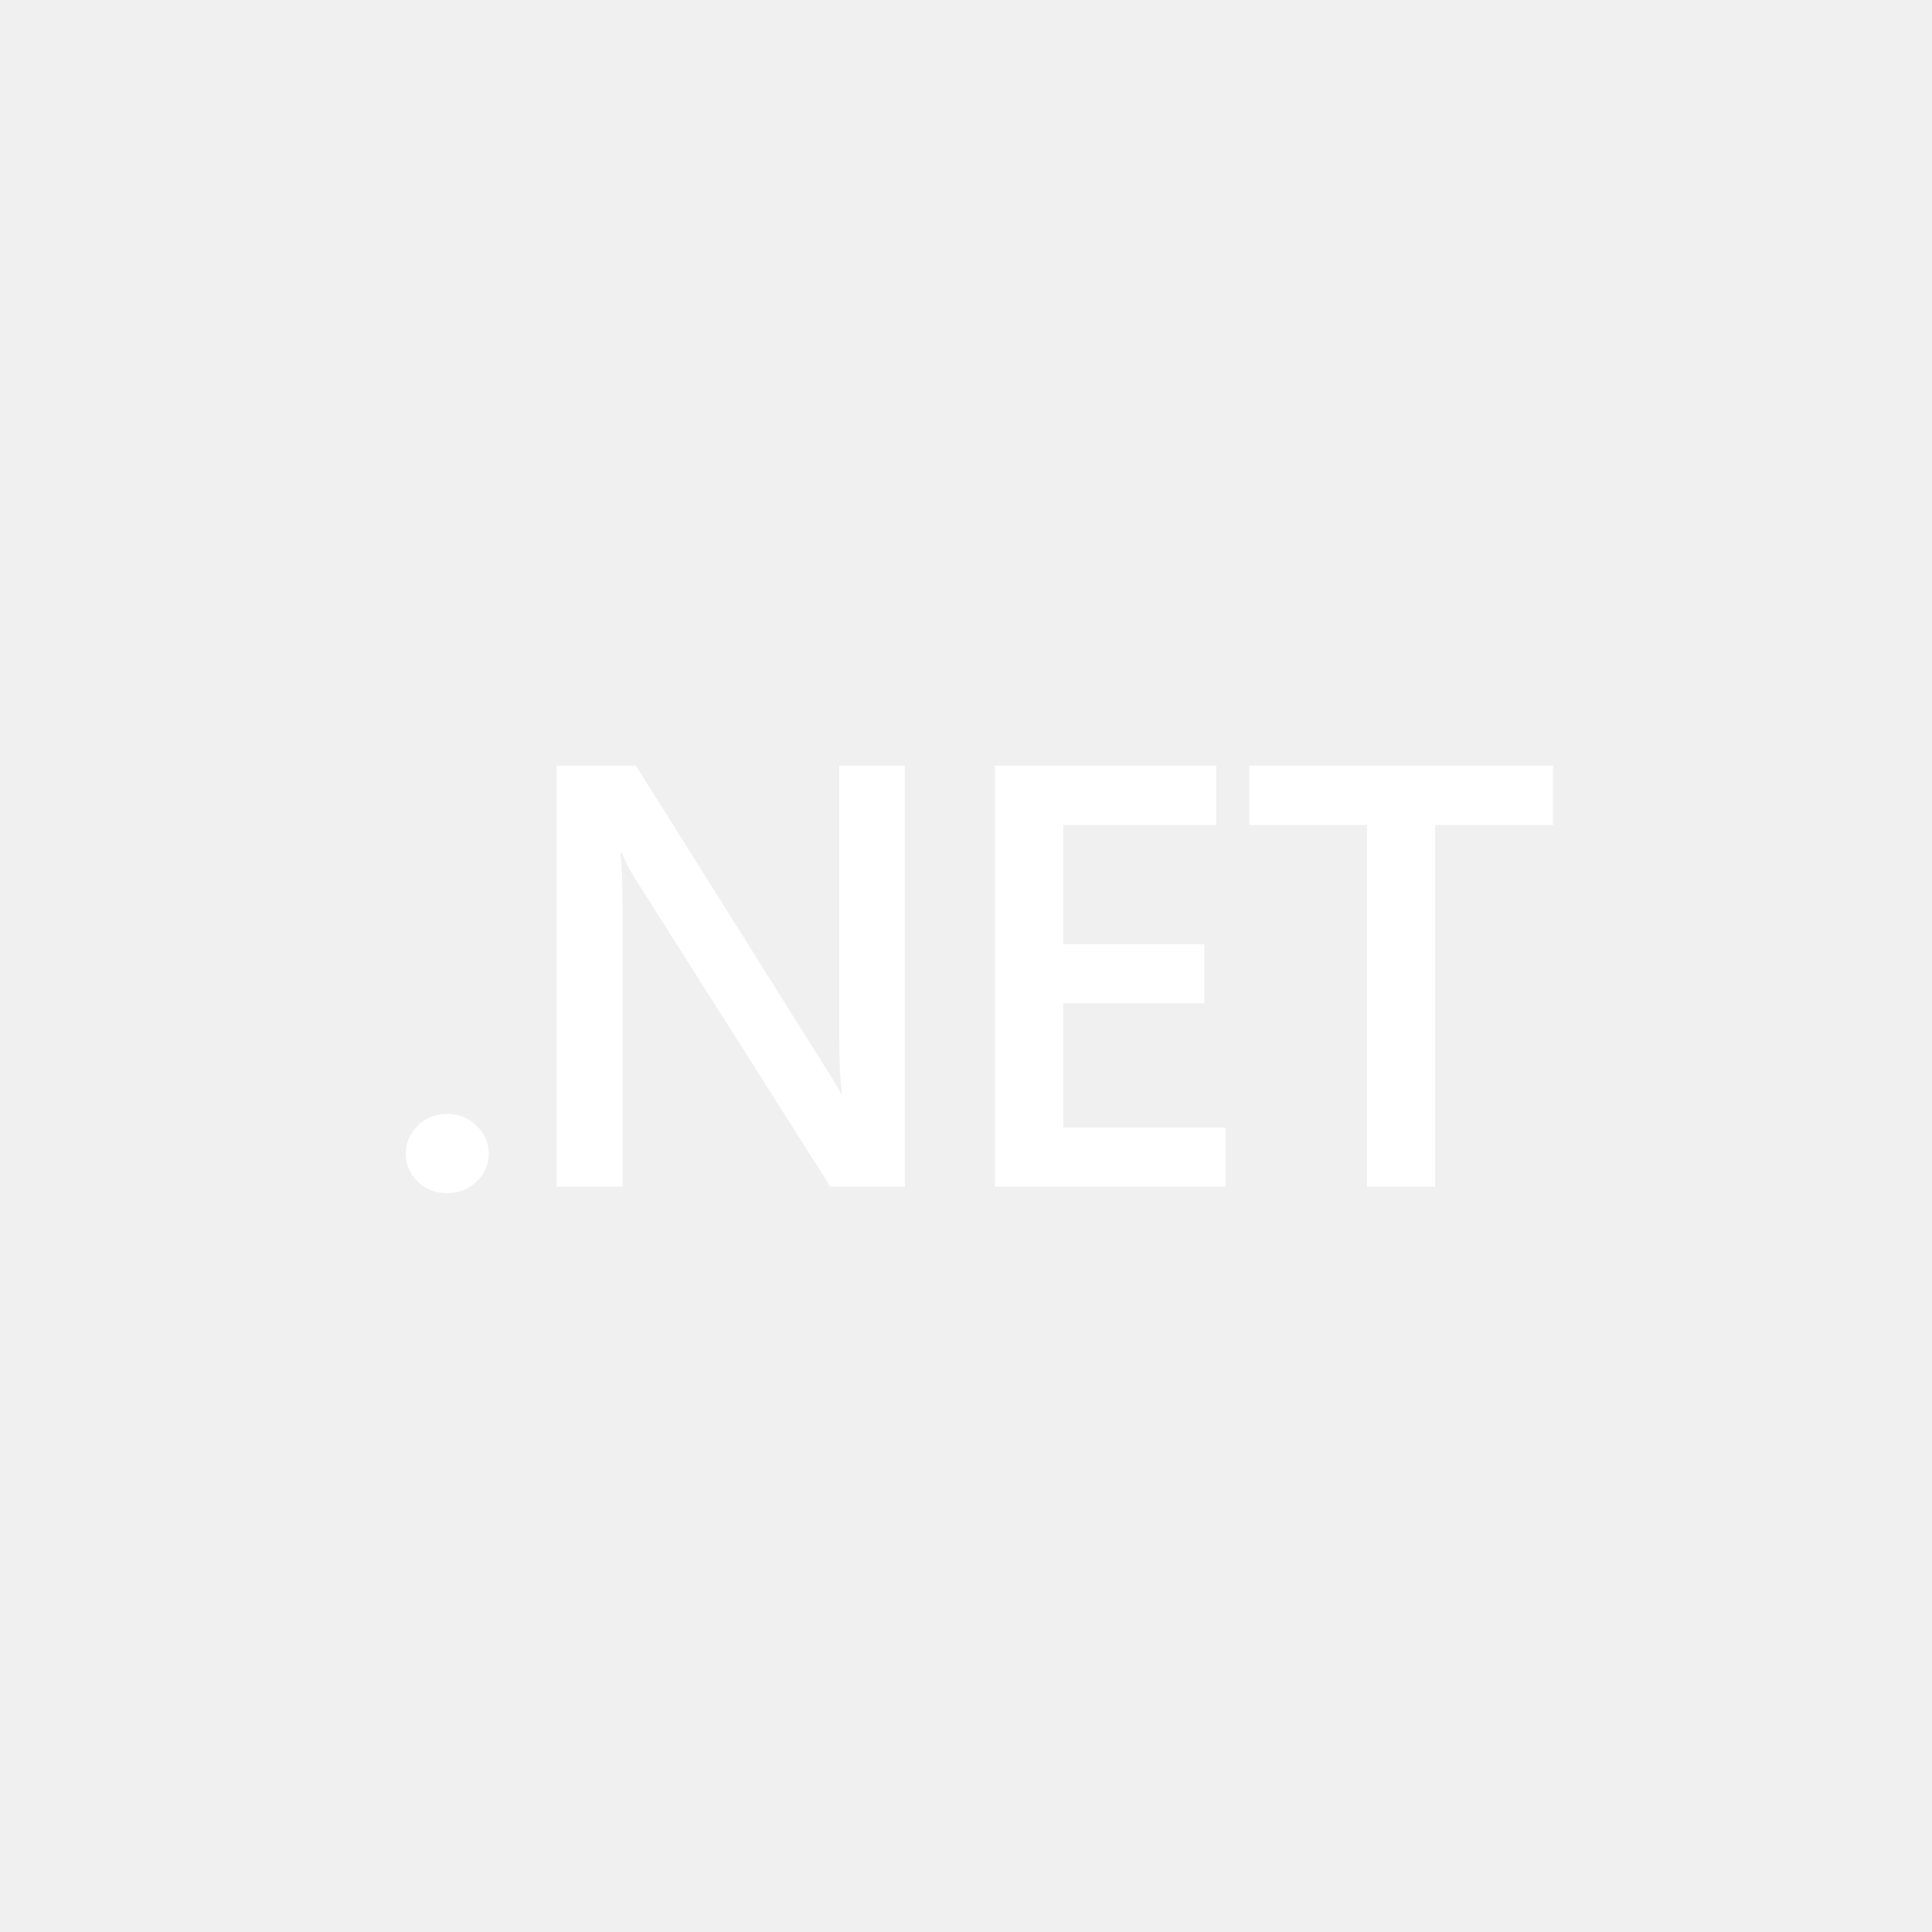
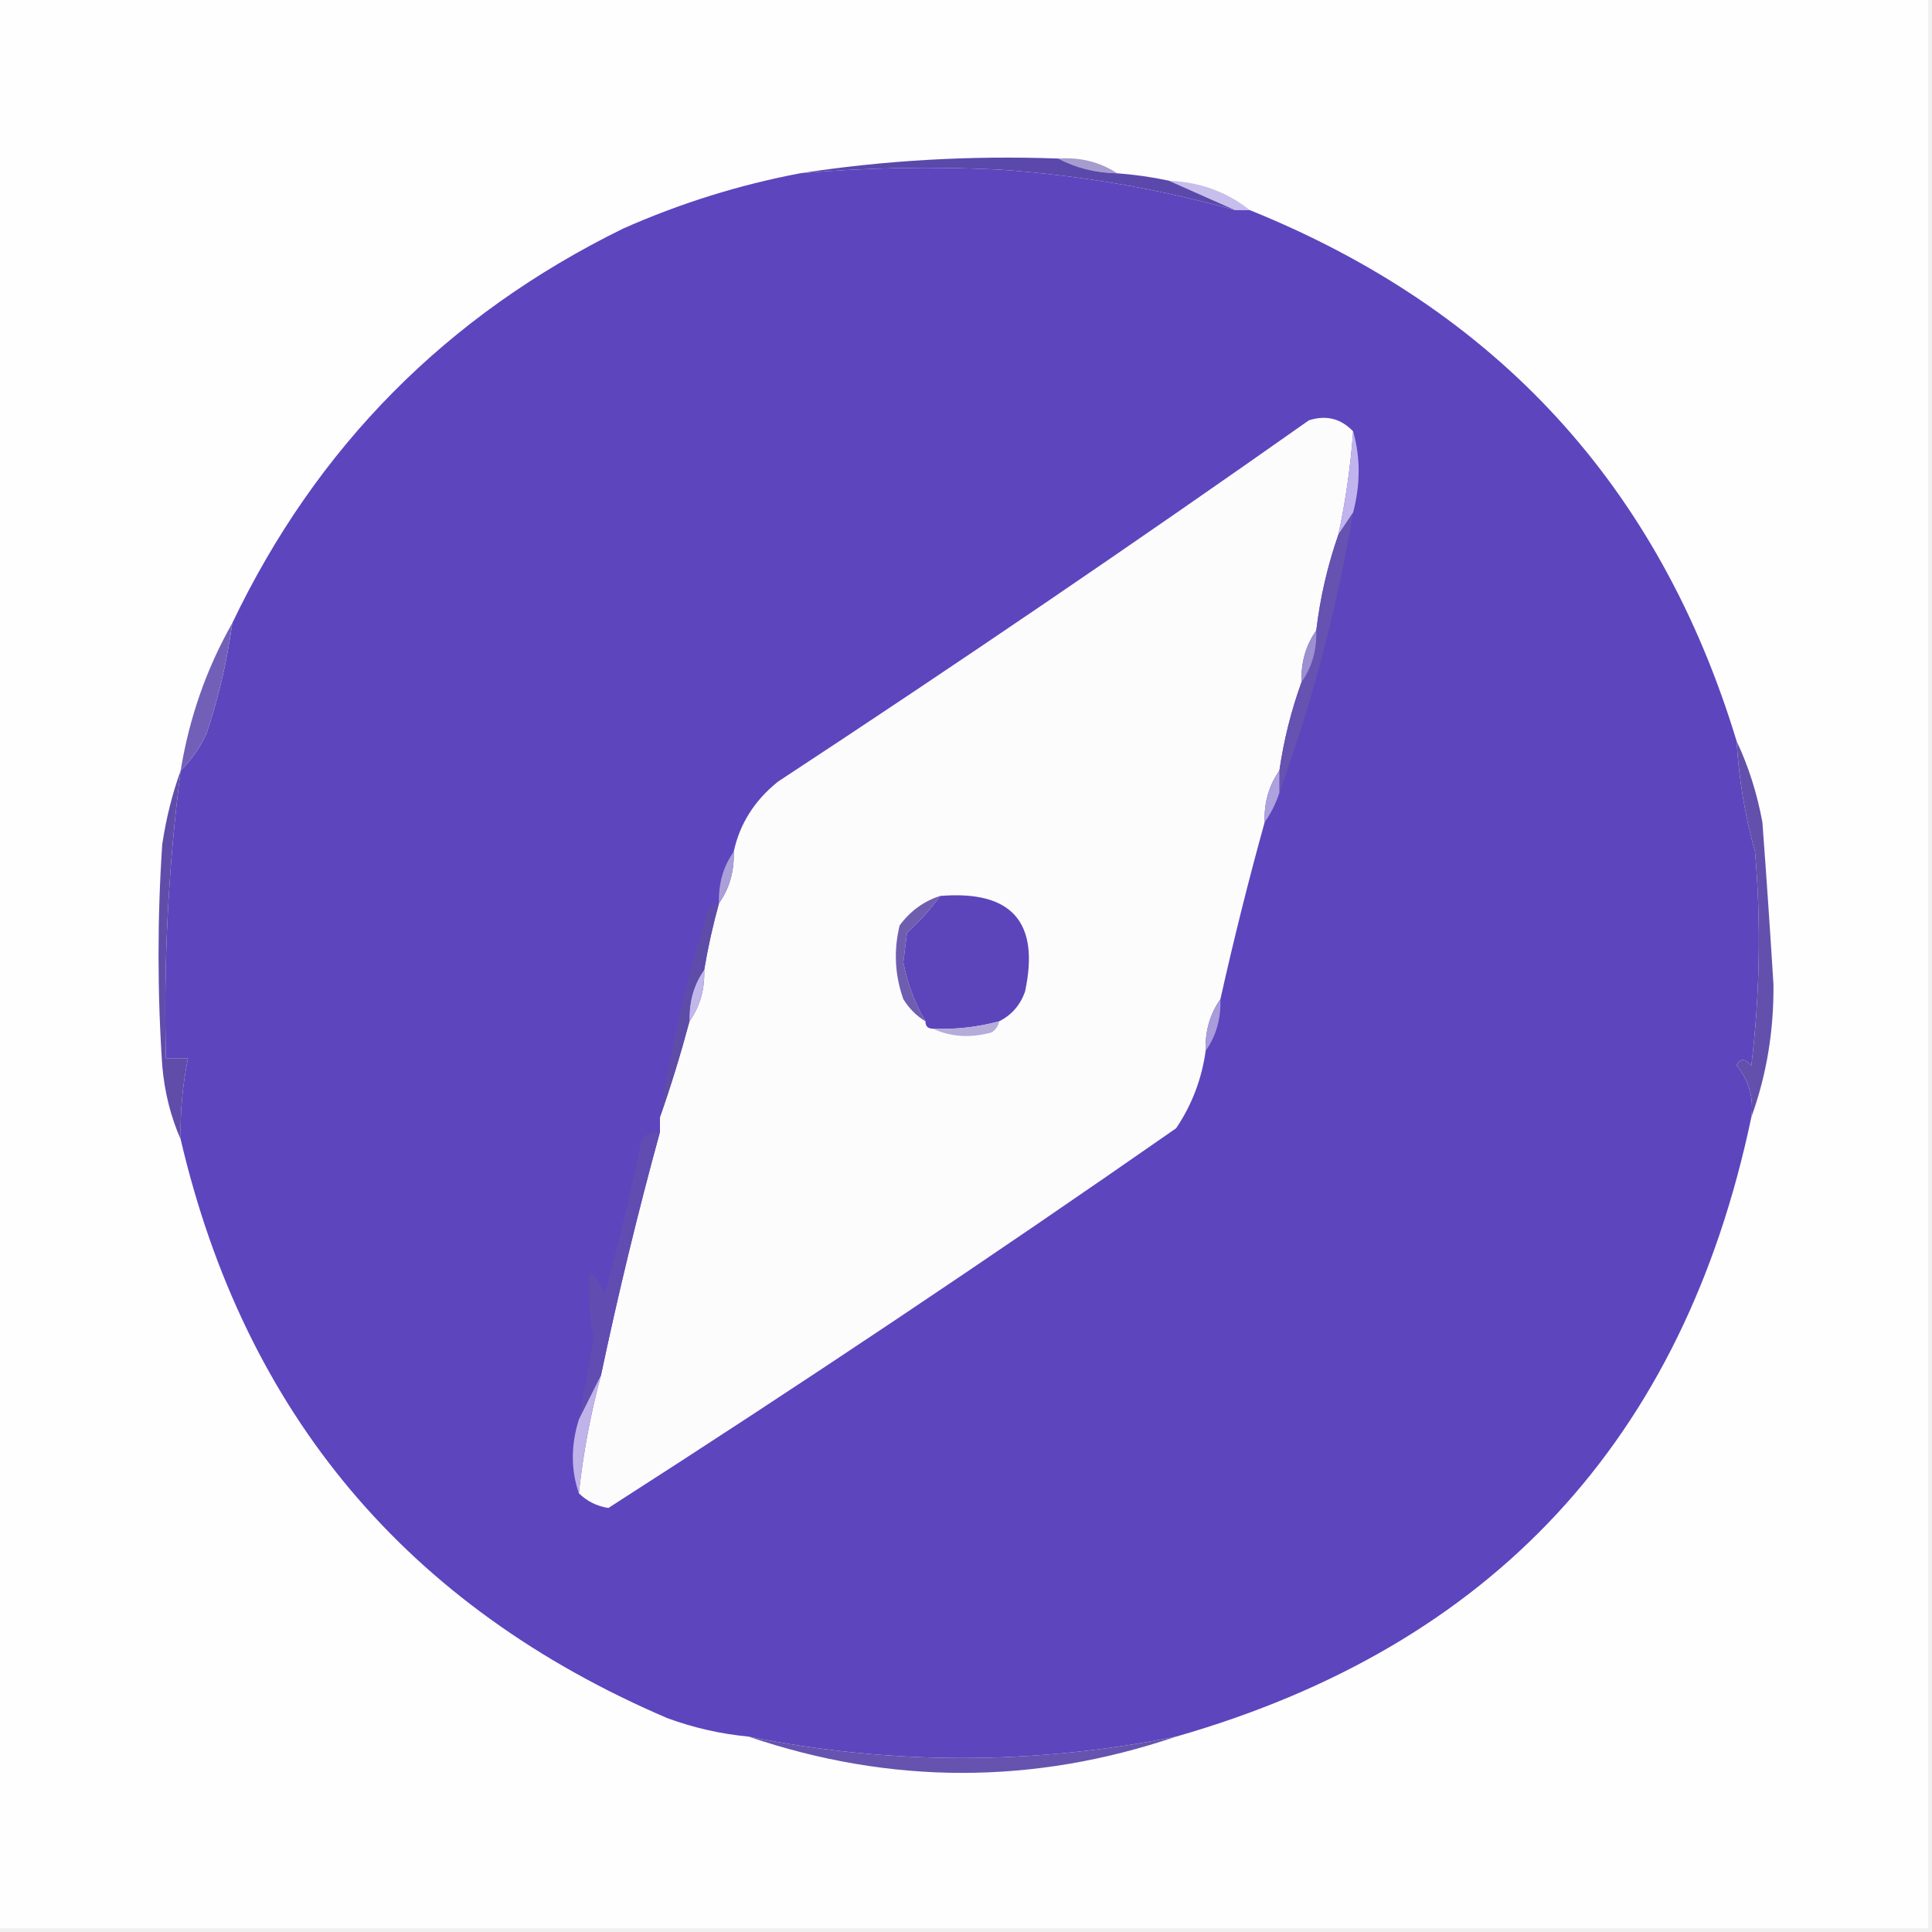
- <svg xmlns="http://www.w3.org/2000/svg" width="456" height="456" viewBox="0 0 456 456" version="1.1" xml:space="preserve" style="fill-rule:evenodd;clip-rule:evenodd;stroke-linejoin:round;stroke-miterlimit:2;">
-   <path d="m 105.5,281.609 c -2.703,0 -5.001,-0.9 -6.893,-2.702 -1.892,-1.848 -2.838,-4.042 -2.838,-6.582 0,-2.587 0.946,-4.804 2.838,-6.652 1.892,-1.848 4.19,-2.772 6.893,-2.772 2.748,0 5.068,0.924 6.96,2.772 1.937,1.848 2.906,4.064 2.906,6.652 0,2.54 -0.968,4.734 -2.906,6.582 -1.892,1.802 -4.212,2.702 -6.96,2.702 z" style="fill:#ffffff;fill-rule:nonzero;stroke-width:0.838" />
-   <path d="M 213.561,280.084 H 195.99 L 149.7,207.054 c -1.171,-1.848 -2.14,-3.765 -2.906,-5.751 h -0.406 c 0.361,2.125 0.541,6.675 0.541,13.65 v 65.132 h -15.543 v -99.36 h 18.719 l 44.737,71.298 c 1.892,2.957 3.109,4.989 3.649,6.098 h 0.27 c -0.45,-2.632 -0.676,-7.09 -0.676,-13.373 v -64.023 h 15.476 z" style="fill:#ffffff;fill-rule:nonzero;stroke-width:0.838" />
-   <path d="m 289.251,280.084 h -54.401 v -99.36 h 52.238 v 13.997 h -36.154 v 28.131 h 33.316 v 13.927 h -33.316 v 29.378 h 38.316 z" style="fill:#ffffff;fill-rule:nonzero;stroke-width:0.838" />
-   <path d="M 366.565,194.721 H 338.722 v 85.363 h -16.084 v -85.363 h -27.775 v -13.997 h 71.701 z" style="fill:#ffffff;fill-rule:nonzero;stroke-width:0.838" />
+ <svg xmlns="http://www.w3.org/2000/svg" version="1.1" width="262px" height="262px" style="shape-rendering:geometricPrecision; text-rendering:geometricPrecision; image-rendering:optimizeQuality; fill-rule:evenodd; clip-rule:evenodd">
+   <g>
+     <path style="opacity:1" fill="#fefefe" d="M -0.5,-0.5 C 86.833,-0.5 174.167,-0.5 261.5,-0.5C 261.5,86.833 261.5,174.167 261.5,261.5C 174.167,261.5 86.833,261.5 -0.5,261.5C -0.5,174.167 -0.5,86.833 -0.5,-0.5 Z" />
+   </g>
+   <g>
+     <path style="opacity:1" fill="#a79cce" d="M 143.5,21.5 C 146.495,21.294 149.162,21.96 151.5,23.5C 148.572,23.435 145.905,22.768 143.5,21.5 Z" />
+   </g>
+   <g>
+     <path style="opacity:1" fill="#c8beec" d="M 158.5,24.5 C 162.708,24.677 166.374,26.01 169.5,28.5C 168.833,28.5 168.167,28.5 167.5,28.5C 164.5,27.167 161.5,25.833 158.5,24.5 Z" />
+   </g>
+   <g>
+     <path style="opacity:1" fill="#5b48ab" d="M 143.5,21.5 C 145.905,22.768 148.572,23.435 151.5,23.5C 153.861,23.674 156.194,24.007 158.5,24.5C 161.5,25.833 164.5,27.167 167.5,28.5C 157.044,25.584 146.377,23.751 135.5,23C 126.492,22.559 117.492,22.726 108.5,23.5C 119.949,21.736 131.615,21.07 143.5,21.5 Z" />
+   </g>
+   <g>
+     <path style="opacity:1" fill="#5d45be" d="M 167.5,28.5 C 168.167,28.5 168.833,28.5 169.5,28.5C 203.048,42.043 225.048,66.043 235.5,100.5C 235.811,105.667 236.645,110.667 238,115.5C 238.832,125.184 238.665,134.851 237.5,144.5C 236.604,143.494 235.938,143.494 235.5,144.5C 237.171,146.51 237.838,148.843 237.5,151.5C 228.321,195.236 202.321,223.236 159.5,235.5C 140.133,239.367 120.8,239.367 101.5,235.5C 97.737,235.143 94.07,234.31 90.5,233C 55.2,217.878 33.2,191.712 24.5,154.5C 24.423,150.785 24.756,147.119 25.5,143.5C 24.5,143.5 23.5,143.5 22.5,143.5C 22.17,130.412 22.836,117.412 24.5,104.5C 25.931,103.097 27.098,101.431 28,99.5C 29.624,94.666 30.791,89.666 31.5,84.5C 42.929,60.571 60.595,42.738 84.5,31C 92.234,27.568 100.234,25.068 108.5,23.5C 117.492,22.726 126.492,22.559 135.5,23C 146.377,23.751 157.044,25.584 167.5,28.5 Z" />
+   </g>
+   <g>
+     <path style="opacity:1" fill="#fdfcfd" d="M 183.5,58.5 C 183.154,63.216 182.487,67.883 181.5,72.5C 180.032,76.706 179.032,81.039 178.5,85.5C 177.076,87.514 176.41,89.848 176.5,92.5C 175.097,96.381 174.097,100.381 173.5,104.5C 172.076,106.515 171.41,108.848 171.5,111.5C 169.302,119.432 167.302,127.432 165.5,135.5C 164.076,137.515 163.41,139.848 163.5,142.5C 162.971,146.32 161.638,149.82 159.5,153C 134.139,170.677 108.472,187.843 82.5,204.5C 80.927,204.248 79.594,203.582 78.5,202.5C 79.082,197.087 80.082,191.754 81.5,186.5C 83.853,175.355 86.519,164.355 89.5,153.5C 89.5,152.833 89.5,152.167 89.5,151.5C 90.972,147.296 92.305,142.963 93.5,138.5C 94.924,136.485 95.591,134.152 95.5,131.5C 96.01,128.461 96.677,125.461 97.5,122.5C 98.924,120.485 99.591,118.152 99.5,115.5C 100.319,111.718 102.319,108.551 105.5,106C 129.774,90.058 153.774,73.724 177.5,57C 179.84,56.252 181.84,56.752 183.5,58.5 Z" />
+   </g>
+   <g>
+     <path style="opacity:1" fill="#c1b4ee" d="M 183.5,58.5 C 184.498,62.006 184.498,65.672 183.5,69.5C 182.833,70.5 182.167,71.5 181.5,72.5C 182.487,67.883 183.154,63.216 183.5,58.5 Z" />
+   </g>
+   <g>
+     <path style="opacity:1" fill="#6552b1" d="M 183.5,69.5 C 181.292,82.574 177.958,95.241 173.5,107.5C 173.5,106.5 173.5,105.5 173.5,104.5C 174.097,100.381 175.097,96.381 176.5,92.5C 177.924,90.486 178.59,88.152 178.5,85.5C 179.032,81.039 180.032,76.706 181.5,72.5C 182.167,71.5 182.833,70.5 183.5,69.5 Z" />
+   </g>
+   <g>
+     <path style="opacity:1" fill="#9c90d0" d="M 178.5,85.5 C 178.59,88.152 177.924,90.486 176.5,92.5C 176.41,89.848 177.076,87.514 178.5,85.5 Z" />
+   </g>
+   <g>
+     <path style="opacity:1" fill="#7260b8" d="M 31.5,84.5 C 30.791,89.666 29.624,94.666 28,99.5C 27.098,101.431 25.931,103.097 24.5,104.5C 25.665,97.335 27.998,90.669 31.5,84.5 Z" />
+   </g>
+   <g>
+     <path style="opacity:1" fill="#ada1de" d="M 173.5,104.5 C 173.5,105.5 173.5,106.5 173.5,107.5C 173.011,108.995 172.345,110.329 171.5,111.5C 171.41,108.848 172.076,106.515 173.5,104.5 Z" />
+   </g>
+   <g>
+     <path style="opacity:1" fill="#ab9fd9" d="M 99.5,115.5 C 99.591,118.152 98.924,120.485 97.5,122.5C 97.409,119.848 98.076,117.515 99.5,115.5 Z" />
+   </g>
+   <g>
+     <path style="opacity:1" fill="#6f5eb0" d="M 127.5,121.5 C 126.207,123.296 124.707,124.963 123,126.5C 122.833,127.833 122.667,129.167 122.5,130.5C 123.067,133.375 124.067,136.042 125.5,138.5C 124.288,137.77 123.288,136.77 122.5,135.5C 121.343,132.216 121.176,128.882 122,125.5C 123.451,123.536 125.284,122.203 127.5,121.5 Z" />
+   </g>
+   <g>
+     <path style="opacity:1" fill="#5c45bb" d="M 127.5,121.5 C 137.212,120.709 141.045,125.042 139,134.5C 138.34,136.324 137.173,137.657 135.5,138.5C 132.57,139.299 129.57,139.632 126.5,139.5C 125.833,139.5 125.5,139.167 125.5,138.5C 124.067,136.042 123.067,133.375 122.5,130.5C 122.667,129.167 122.833,127.833 123,126.5C 124.707,124.963 126.207,123.296 127.5,121.5 Z" />
+   </g>
+   <g>
+     <path style="opacity:1" fill="#6350ac" d="M 235.5,100.5 C 237.109,103.906 238.276,107.573 239,111.5C 239.547,118.83 240.047,126.163 240.5,133.5C 240.56,139.809 239.56,145.809 237.5,151.5C 237.838,148.843 237.171,146.51 235.5,144.5C 235.938,143.494 236.604,143.494 237.5,144.5C 238.665,134.851 238.832,125.184 238,115.5C 236.645,110.667 235.811,105.667 235.5,100.5 Z" />
+   </g>
+   <g>
+     <path style="opacity:1" fill="#c2b7ea" d="M 95.5,131.5 C 95.591,134.152 94.924,136.485 93.5,138.5C 93.409,135.848 94.076,133.515 95.5,131.5 Z" />
+   </g>
+   <g>
+     <path style="opacity:1" fill="#604daa" d="M 24.5,104.5 C 22.836,117.412 22.17,130.412 22.5,143.5C 23.5,143.5 24.5,143.5 25.5,143.5C 24.756,147.119 24.423,150.785 24.5,154.5C 23.144,151.423 22.311,148.09 22,144.5C 21.333,134.5 21.333,124.5 22,114.5C 22.535,110.962 23.368,107.628 24.5,104.5 Z" />
+   </g>
+   <g>
+     <path style="opacity:1" fill="#5e4ca9" d="M 97.5,122.5 C 96.677,125.461 96.01,128.461 95.5,131.5C 94.076,133.515 93.409,135.848 93.5,138.5C 92.305,142.963 90.972,147.296 89.5,151.5C 90.964,142.016 93.13,132.683 96,123.5C 96.383,122.944 96.883,122.611 97.5,122.5 Z" />
+   </g>
+   <g>
+     <path style="opacity:1" fill="#b5acda" d="M 135.5,138.5 C 135.389,139.117 135.056,139.617 134.5,140C 131.633,140.801 128.966,140.634 126.5,139.5C 129.57,139.632 132.57,139.299 135.5,138.5 Z" />
+   </g>
+   <g>
+     <path style="opacity:1" fill="#a99cdb" d="M 165.5,135.5 C 165.59,138.152 164.924,140.485 163.5,142.5C 163.41,139.848 164.076,137.515 165.5,135.5 Z" />
+   </g>
+   <g>
+     <path style="opacity:1" fill="#614cb2" d="M 89.5,153.5 C 86.519,164.355 83.853,175.355 81.5,186.5C 80.5,188.5 79.5,190.5 78.5,192.5C 79.162,188.843 79.829,185.176 80.5,181.5C 79.862,178.497 79.695,175.497 80,172.5C 80.915,173.328 81.581,174.328 82,175.5C 83.934,168.48 85.601,161.48 87,154.5C 87.671,153.748 88.504,153.414 89.5,153.5 Z" />
+   </g>
+   <g>
+     <path style="opacity:1" fill="#c0b3e9" d="M 81.5,186.5 C 80.082,191.754 79.082,197.087 78.5,202.5C 77.409,199.319 77.409,195.985 78.5,192.5C 79.5,190.5 80.5,188.5 81.5,186.5 Z" />
+   </g>
+   <g>
+     <path style="opacity:1" fill="#6553af" d="M 101.5,235.5 C 120.8,239.367 140.133,239.367 159.5,235.5C 140.153,242.063 120.819,242.063 101.5,235.5 Z" />
+   </g>
</svg>
